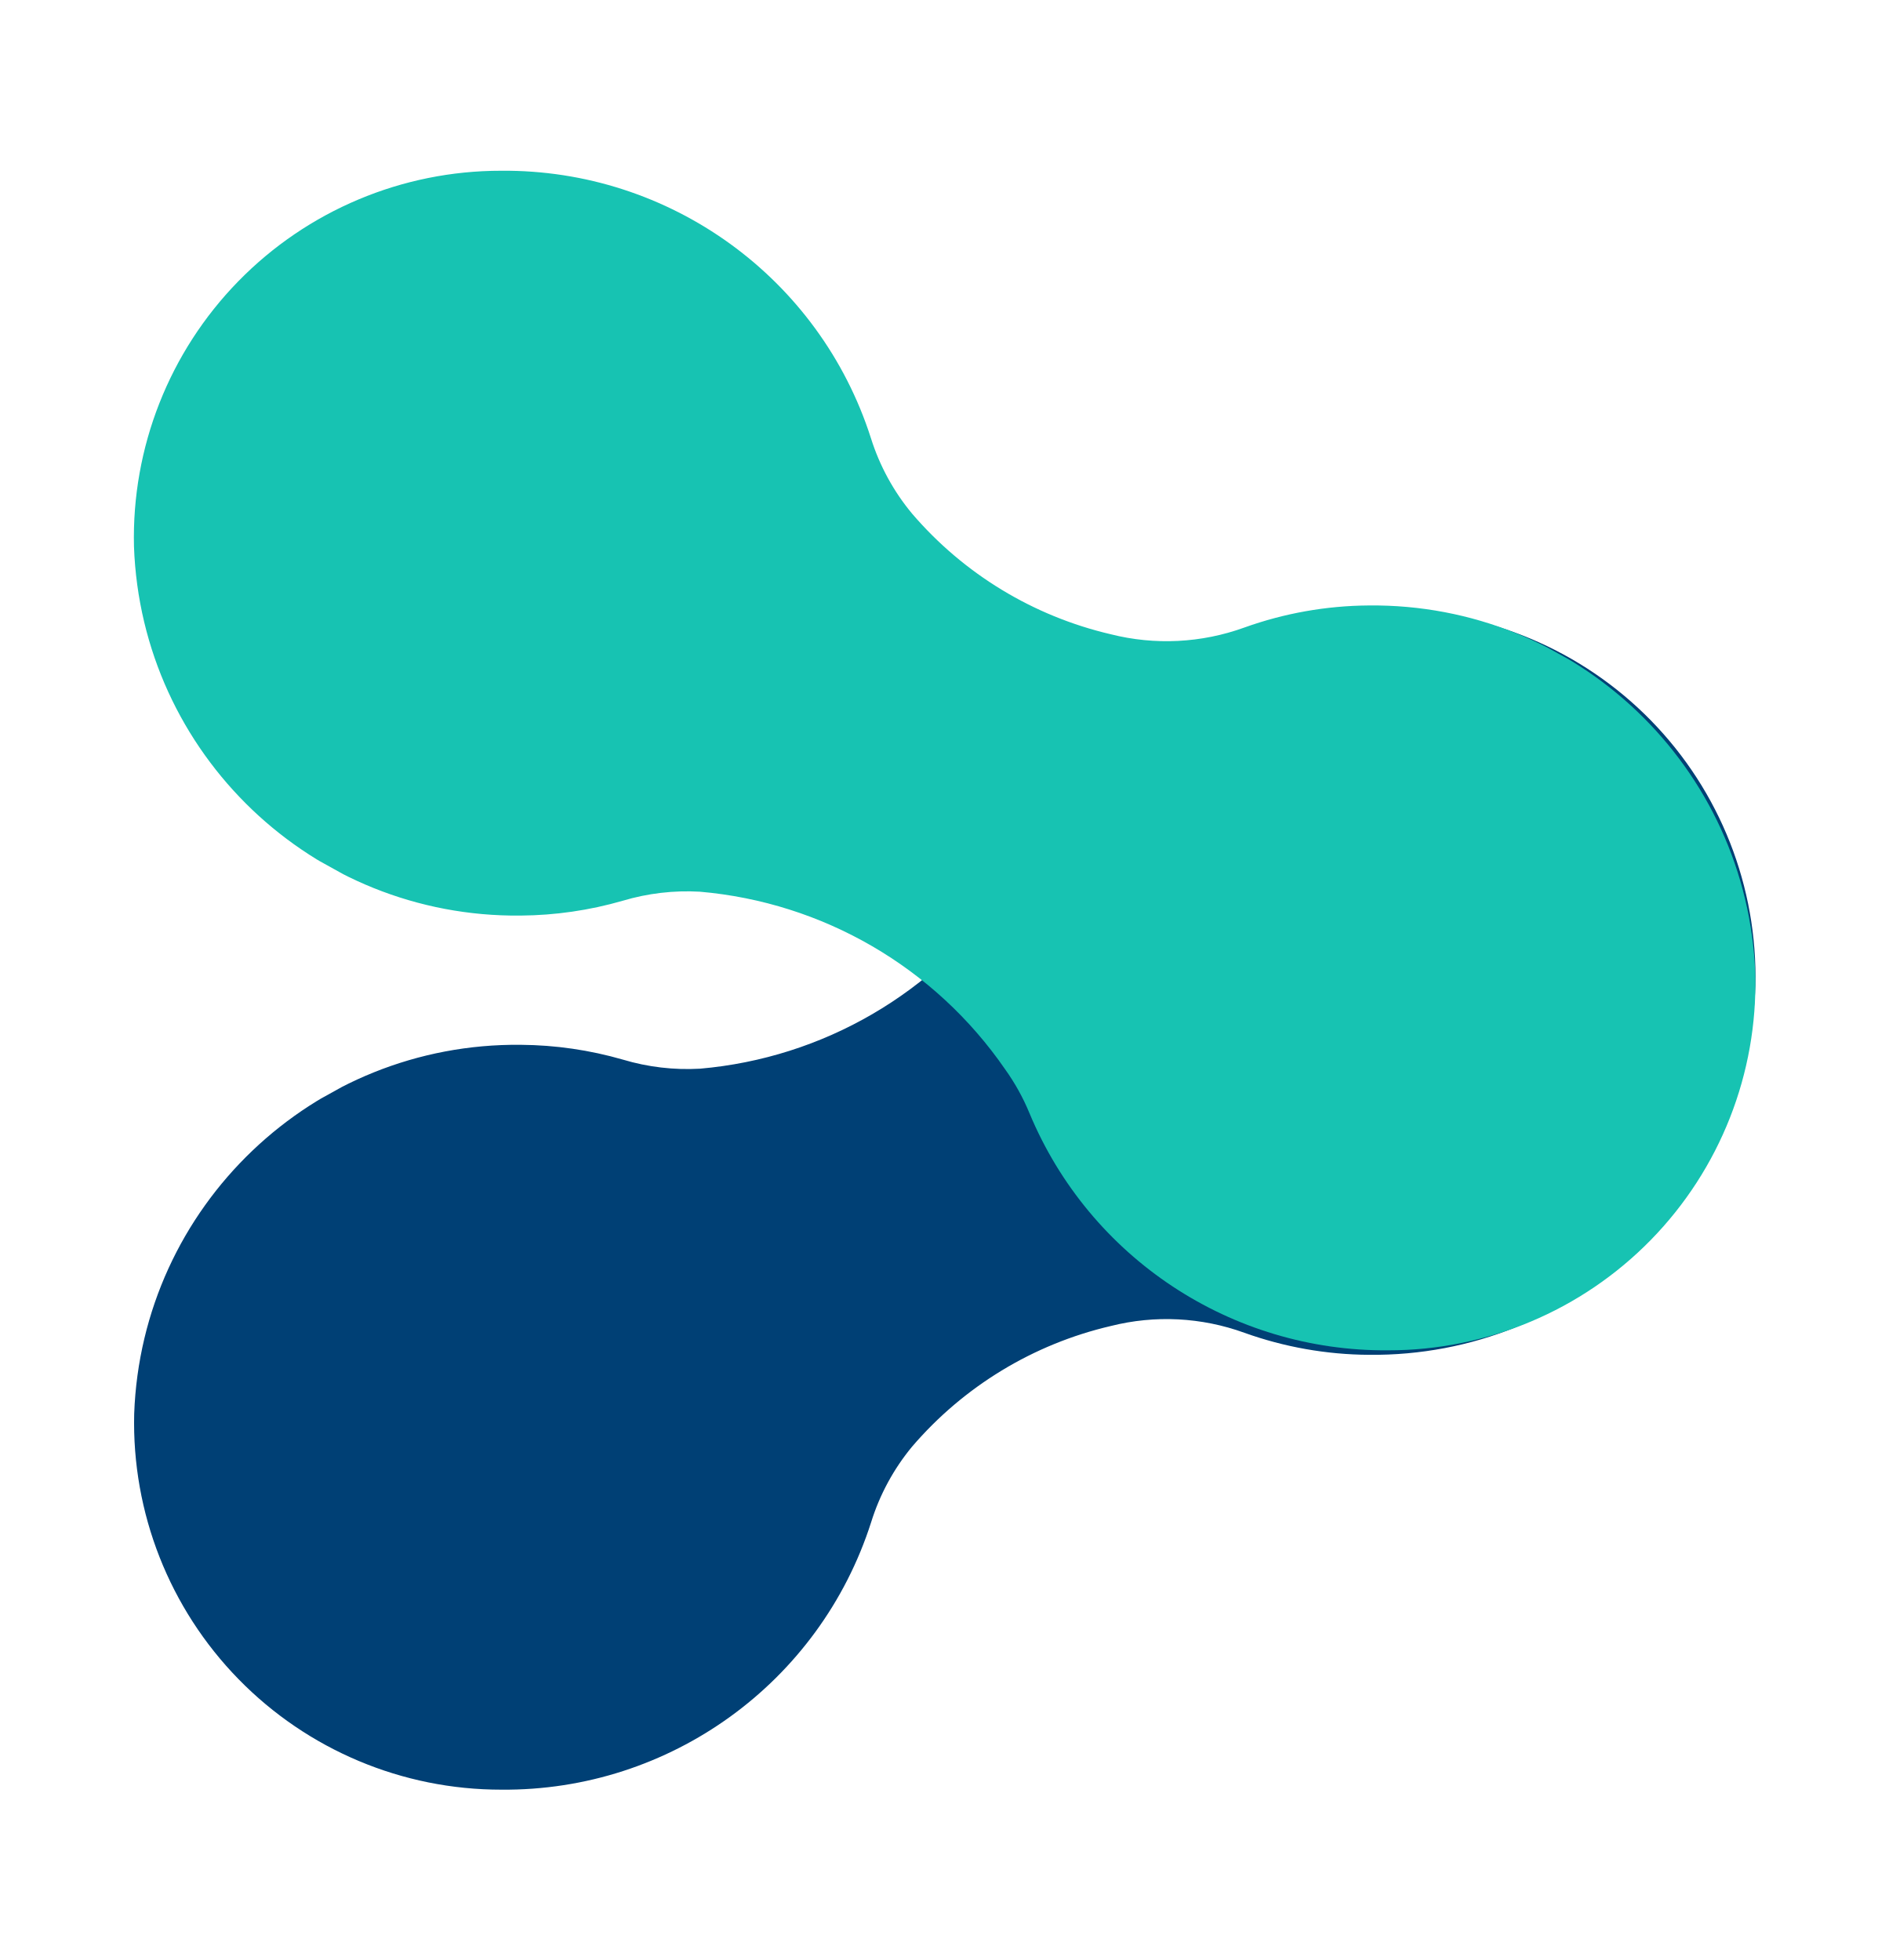
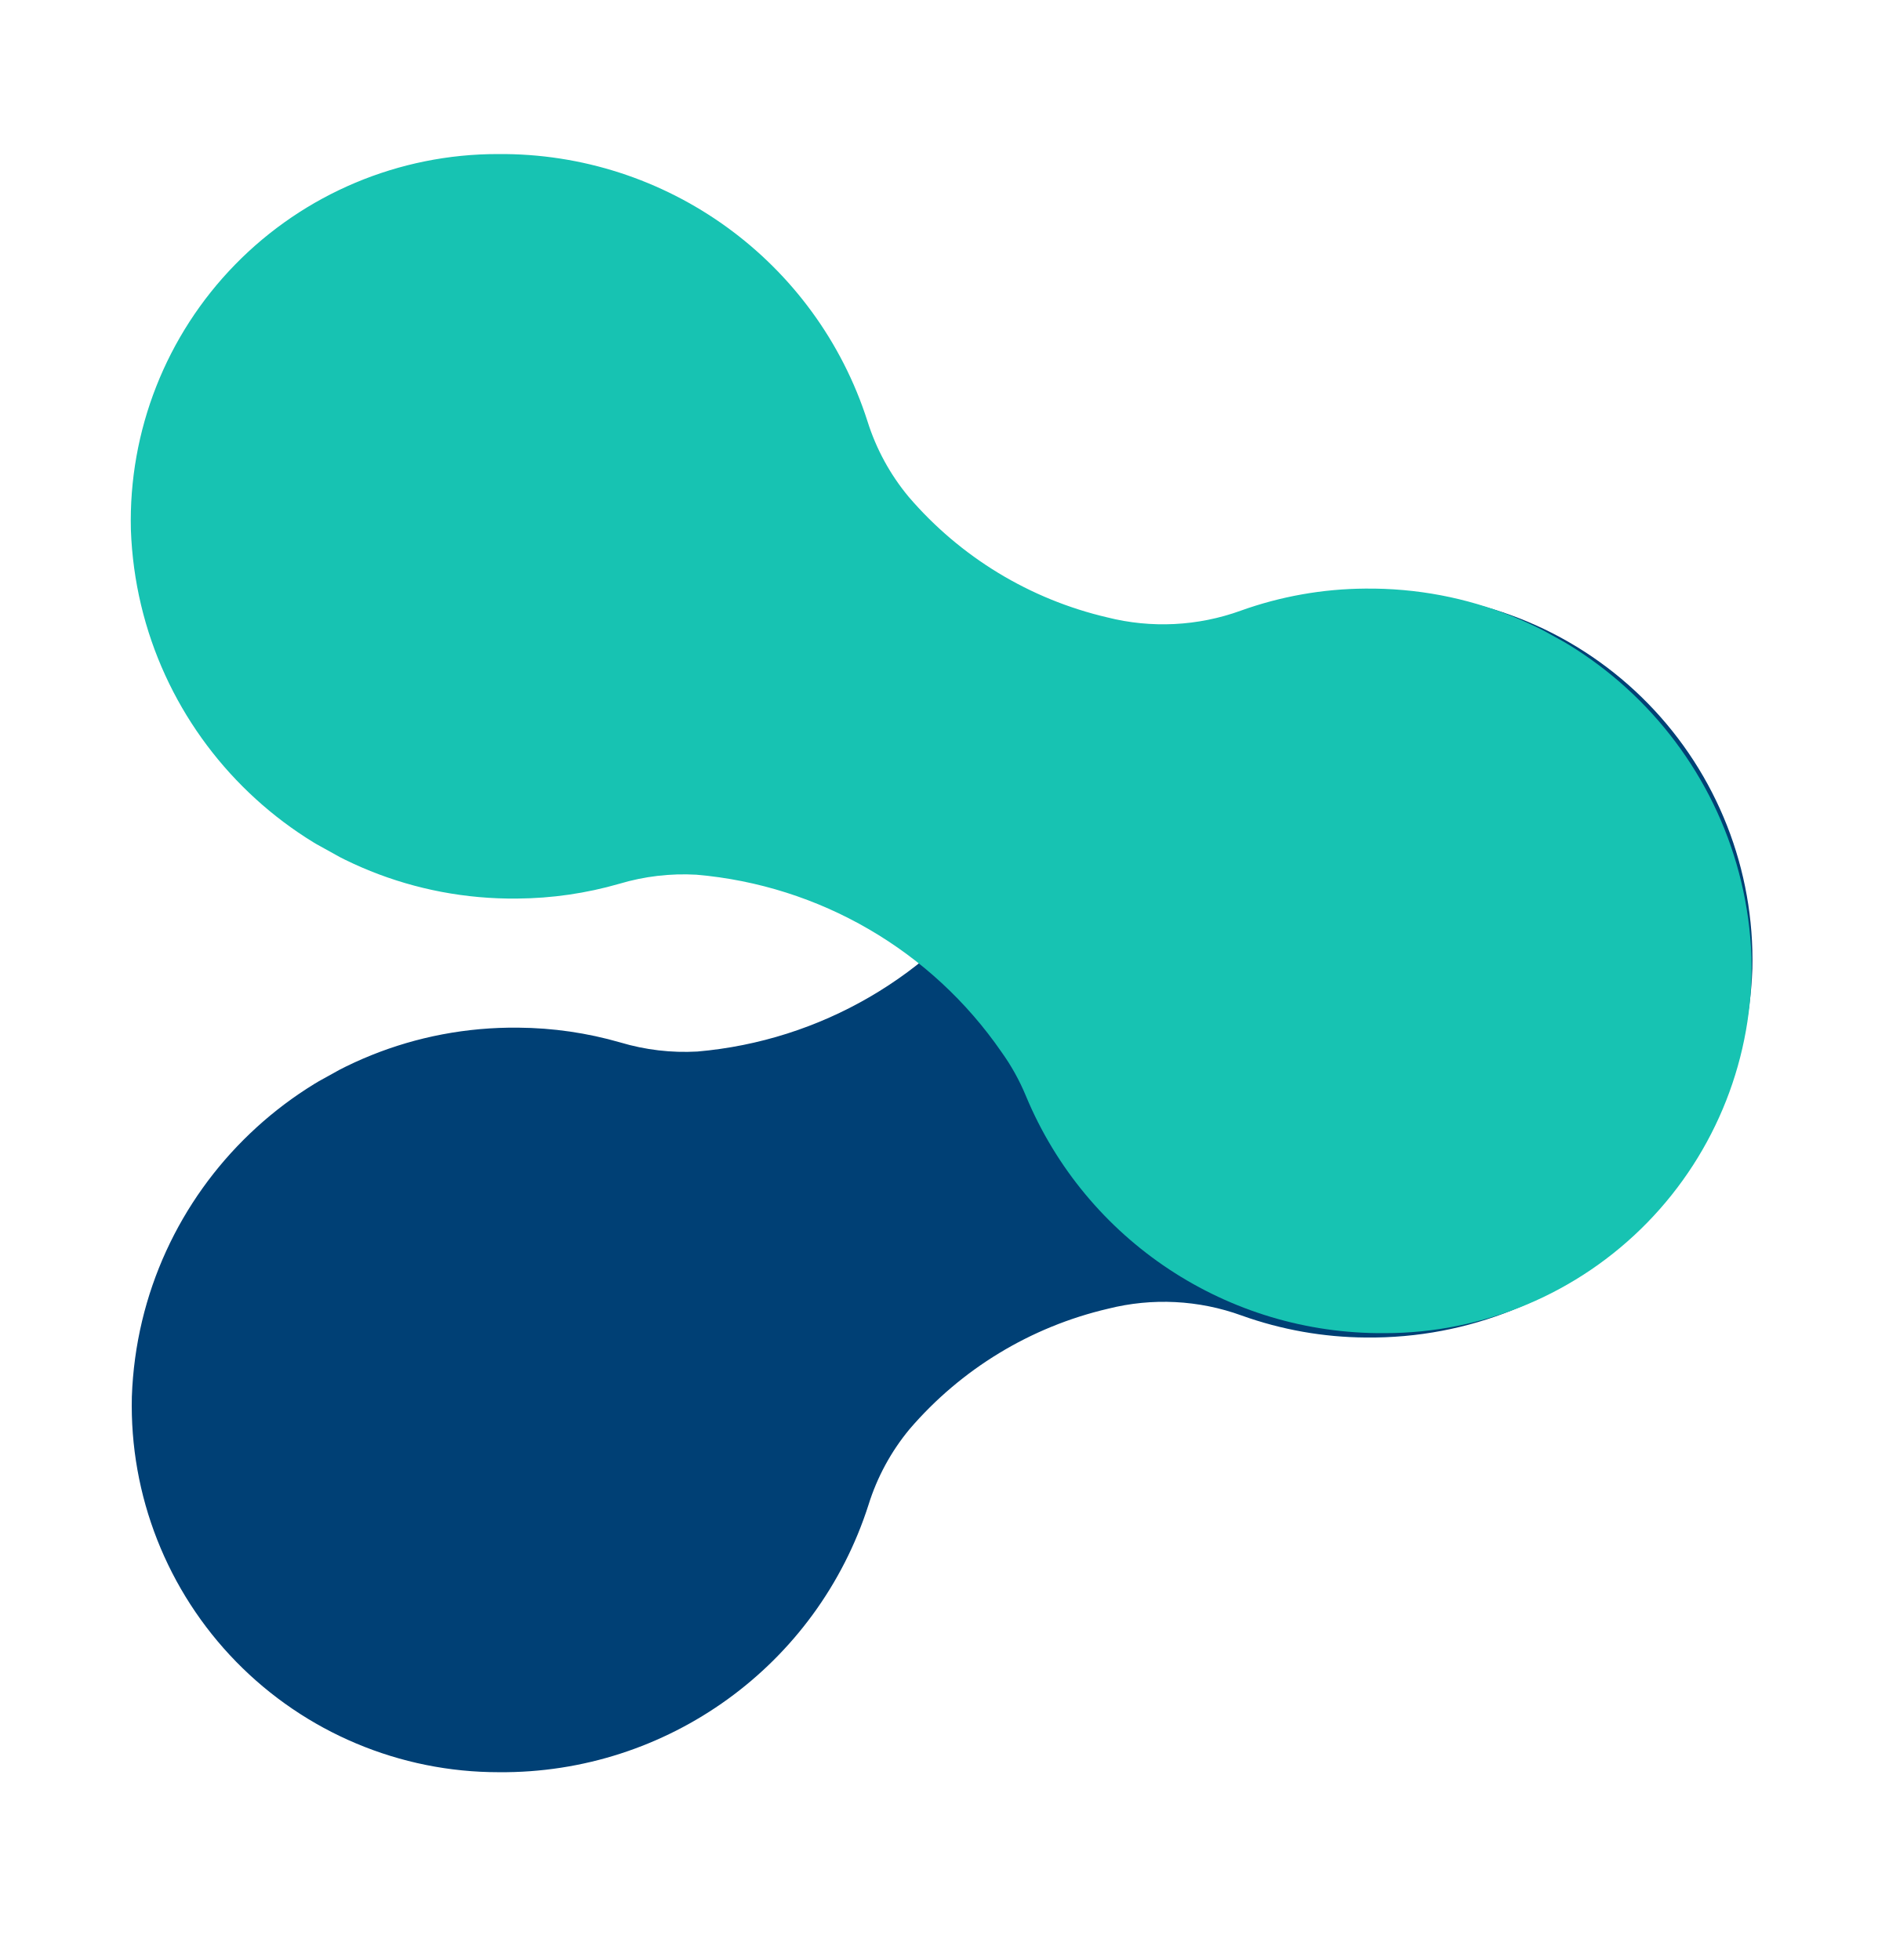
- <svg xmlns="http://www.w3.org/2000/svg" width="76.733" height="79.638" viewBox="0 0 76.733 79.638">
+ <svg xmlns="http://www.w3.org/2000/svg" width="76.733" height="79.638">
  <defs>
    <clipPath id="clip-path">
-       <rect id="Retângulo_206" data-name="Retângulo 206" width="70.129" height="31.757" fill="none" />
+       <path id="Retângulo_206" data-name="Retângulo 206" fill="none" d="M0 0h70.129v31.757H0z" />
    </clipPath>
    <clipPath id="clip-path-2">
-       <rect id="Retângulo_206-2" data-name="Retângulo 206" width="70.129" height="31.757" fill="#17c3b2" />
+       <path id="Retângulo_206-2" data-name="Retângulo 206" fill="#17c3b2" d="M0 0h70.129v31.757H0z" />
    </clipPath>
  </defs>
  <g id="Grupo_206" data-name="Grupo 206" transform="translate(-279 -1736.813)">
-     <g id="Grupo_206-2" data-name="Grupo 206" transform="matrix(0.875, -0.485, 0.485, 0.875, 279, 1788.677)">
-       <g id="Grupo_194" data-name="Grupo 194" transform="translate(0 0)" clip-path="url('#clip-path')">
-         <path id="Caminho_862" data-name="Caminho 862" d="M43.282,6.1A16.807,16.807,0,0,1,28.951,6.4,9.125,9.125,0,0,1,26.392,4.56a15.337,15.337,0,0,0-3.333-2.535,15.543,15.543,0,0,0-21,5.5A14.9,14.9,0,0,0,7.7,28.1a15.622,15.622,0,0,0,18.4-2.22A9.022,9.022,0,0,1,29.045,24a15.158,15.158,0,0,1,9.424-.374A9.261,9.261,0,0,1,43.088,26.5a15.268,15.268,0,0,0,3.981,3.229,15.544,15.544,0,0,0,21-5.5A14.9,14.9,0,0,0,62.43,3.661,15.641,15.641,0,0,0,45.02,5.02,8.883,8.883,0,0,1,43.282,6.1" transform="translate(0 0)" fill="#004075" />
+     <g id="Grupo_206-2" data-name="Grupo 206" transform="rotate(-29 3596.25 354.761)">
+       <g id="Grupo_194" data-name="Grupo 194" clip-path="url('#clip-path')">
+         <path id="Caminho_862" data-name="Caminho 862" d="M43.282 6.1a16.807 16.807 0 0 1-14.331.3 9.125 9.125 0 0 1-2.559-1.84 15.337 15.337 0 0 0-3.333-2.535 15.543 15.543 0 0 0-21 5.5A14.9 14.9 0 0 0 7.7 28.1a15.622 15.622 0 0 0 18.4-2.22A9.022 9.022 0 0 1 29.045 24a15.158 15.158 0 0 1 9.424-.374 9.261 9.261 0 0 1 4.619 2.874 15.268 15.268 0 0 0 3.981 3.229 15.544 15.544 0 0 0 21-5.5A14.9 14.9 0 0 0 62.43 3.661 15.641 15.641 0 0 0 45.02 5.02a8.883 8.883 0 0 1-1.738 1.08" fill="#004075" />
      </g>
    </g>
-     <g id="Grupo_207" data-name="Grupo 207" transform="matrix(0.875, 0.485, -0.485, 0.875, 294.396, 1736.813)">
-       <g id="Grupo_194-2" data-name="Grupo 194" transform="translate(0 0)" clip-path="url('#clip-path-2')">
-         <path id="Caminho_862-2" data-name="Caminho 862" d="M43.282,25.653a16.807,16.807,0,0,0-14.331-.293A9.125,9.125,0,0,0,26.391,27.2a15.337,15.337,0,0,1-3.333,2.535,15.543,15.543,0,0,1-21-5.5A14.9,14.9,0,0,1,7.7,3.661a15.622,15.622,0,0,1,18.4,2.22,9.022,9.022,0,0,0,2.949,1.871,15.158,15.158,0,0,0,9.424.374,9.261,9.261,0,0,0,4.619-2.872A15.268,15.268,0,0,1,47.07,2.025a15.544,15.544,0,0,1,21,5.5A14.9,14.9,0,0,1,62.429,28.1,15.641,15.641,0,0,1,45.02,26.737a8.883,8.883,0,0,0-1.738-1.084" transform="translate(0 0)" fill="#17c3b2" />
+     <g id="Grupo_207" data-name="Grupo 207" transform="rotate(29 -3209.44 1436.99)">
+       <g id="Grupo_194-2" data-name="Grupo 194" clip-path="url('#clip-path-2')">
+         <path id="Caminho_862-2" data-name="Caminho 862" d="M43.282 25.653a16.807 16.807 0 0 0-14.331-.293 9.125 9.125 0 0 0-2.56 1.84 15.337 15.337 0 0 1-3.333 2.535 15.543 15.543 0 0 1-21-5.5A14.9 14.9 0 0 1 7.7 3.661a15.622 15.622 0 0 1 18.4 2.22 9.022 9.022 0 0 0 2.949 1.871 15.158 15.158 0 0 0 9.424.374 9.261 9.261 0 0 0 4.619-2.872 15.268 15.268 0 0 1 3.978-3.229 15.544 15.544 0 0 1 21 5.5A14.9 14.9 0 0 1 62.429 28.1a15.641 15.641 0 0 1-17.409-1.363 8.883 8.883 0 0 0-1.738-1.084" fill="#17c3b2" />
      </g>
    </g>
  </g>
</svg>
